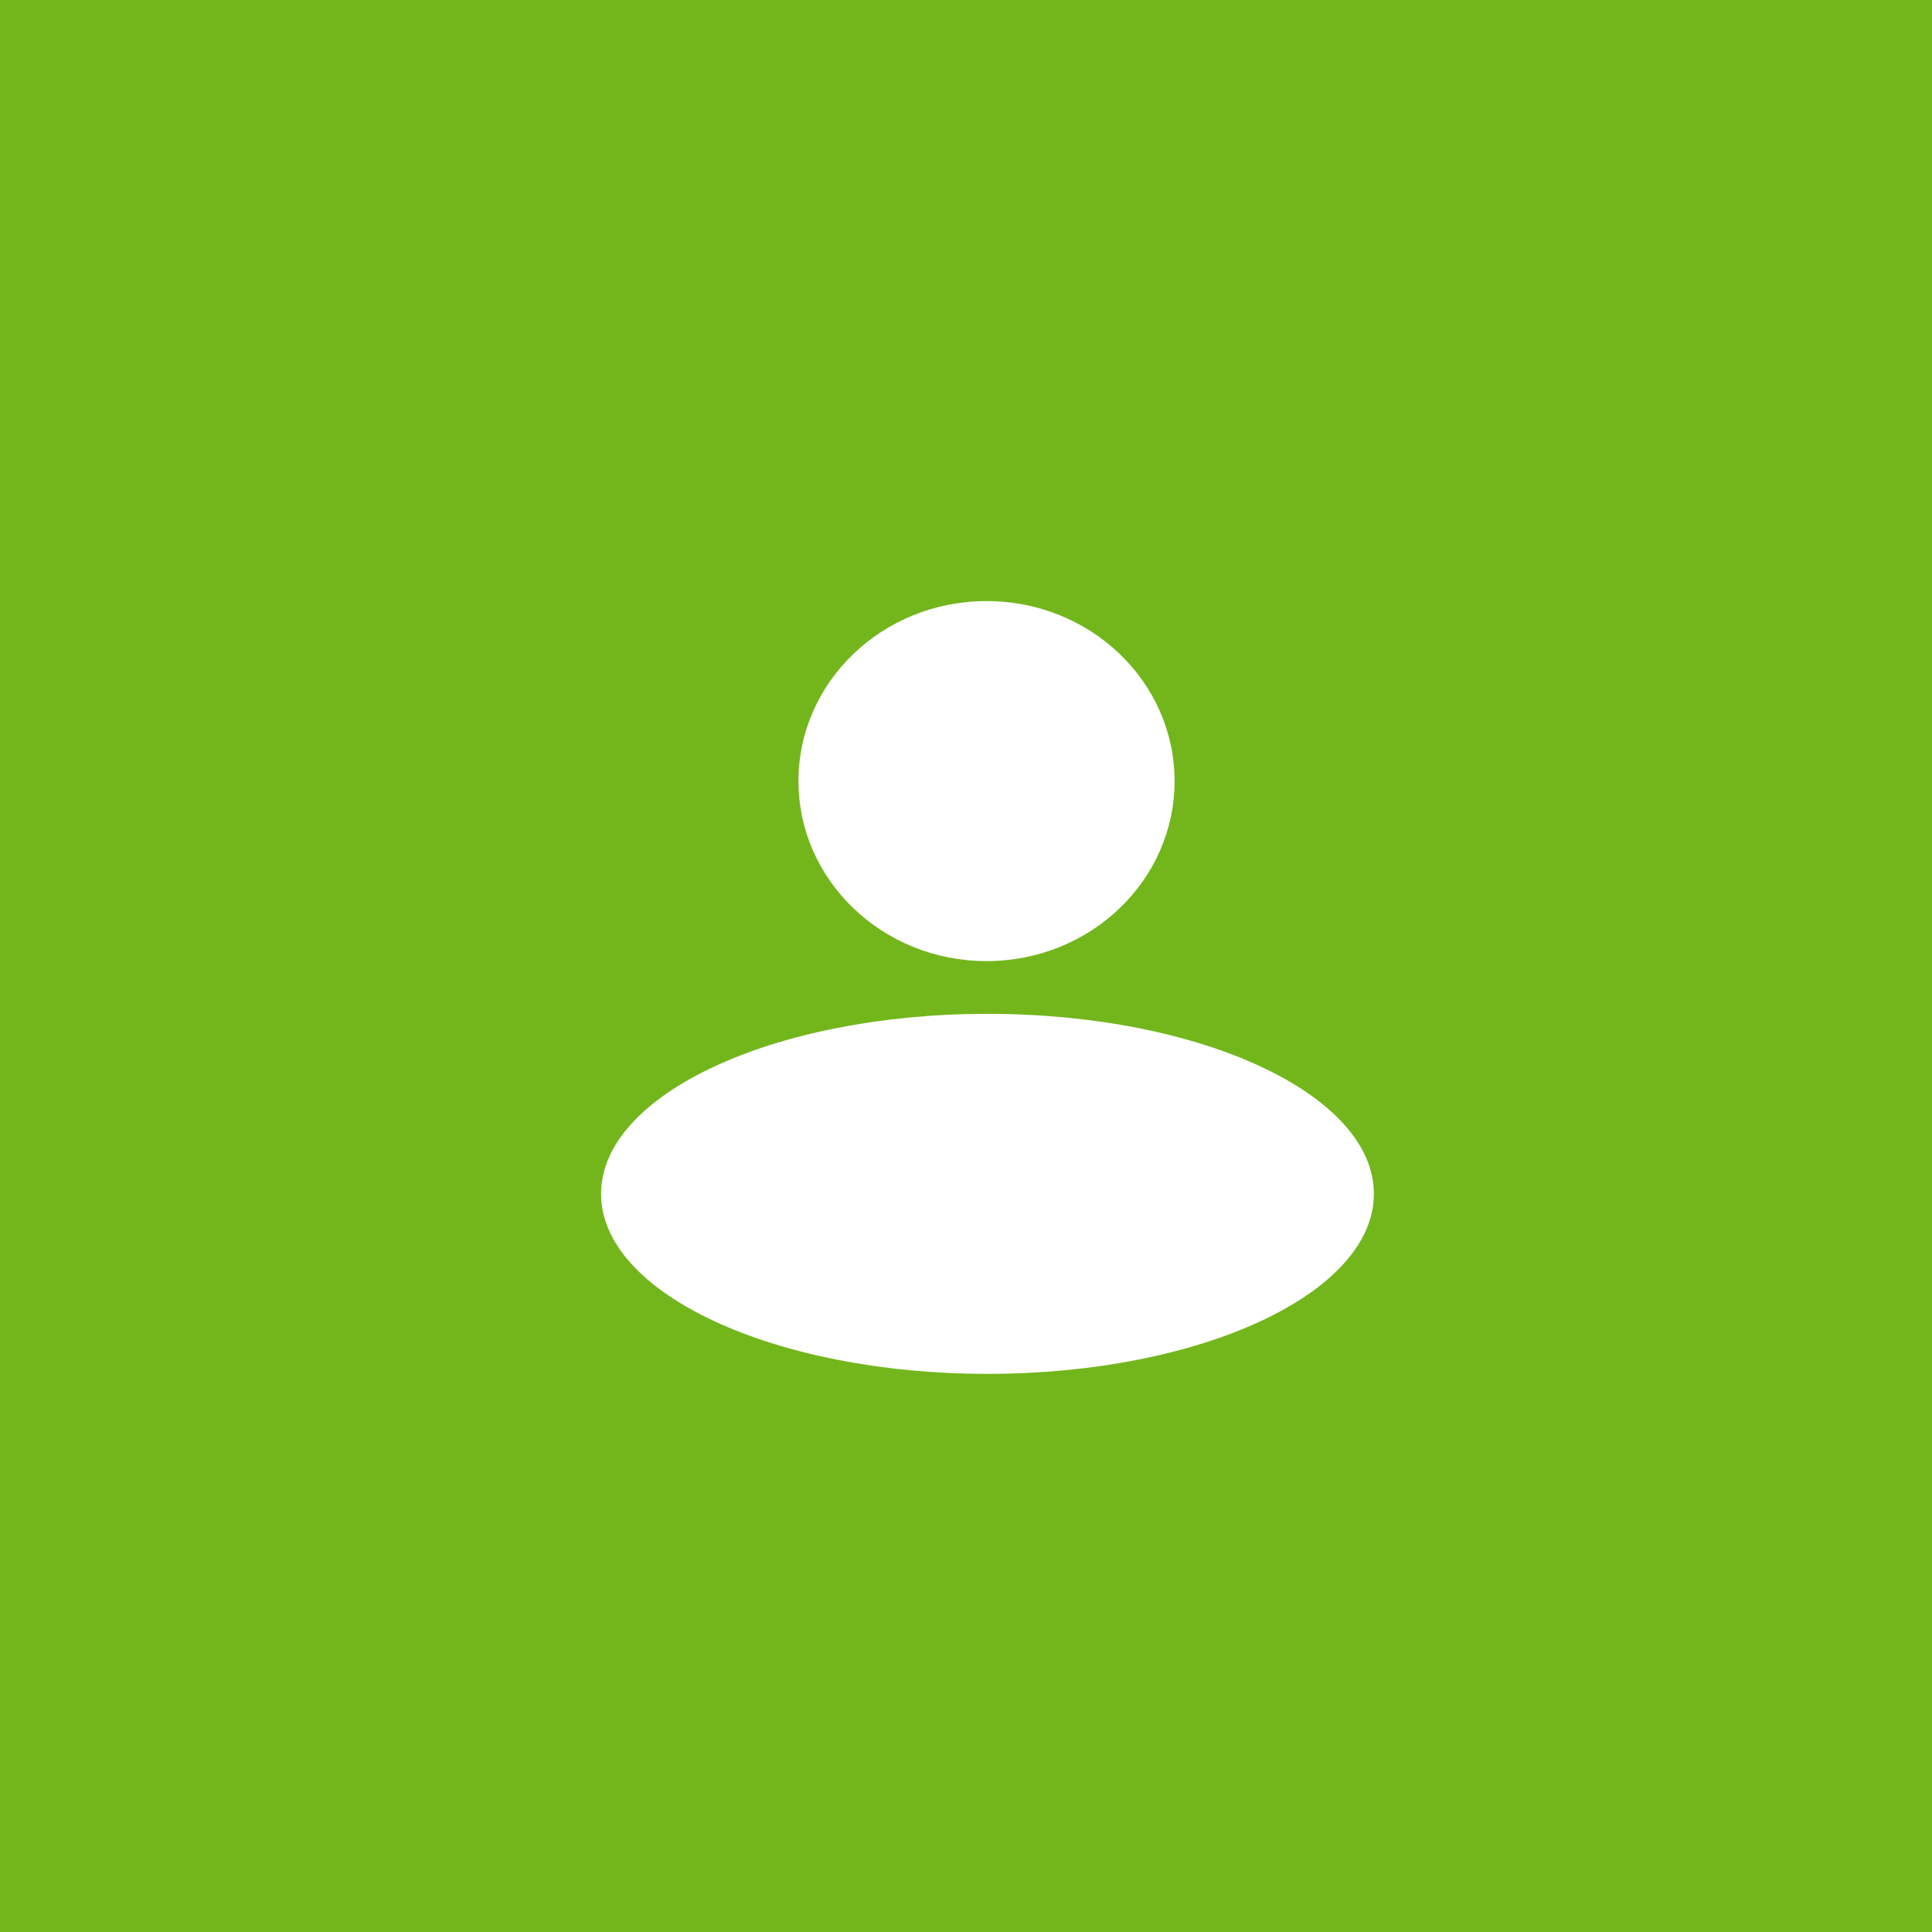
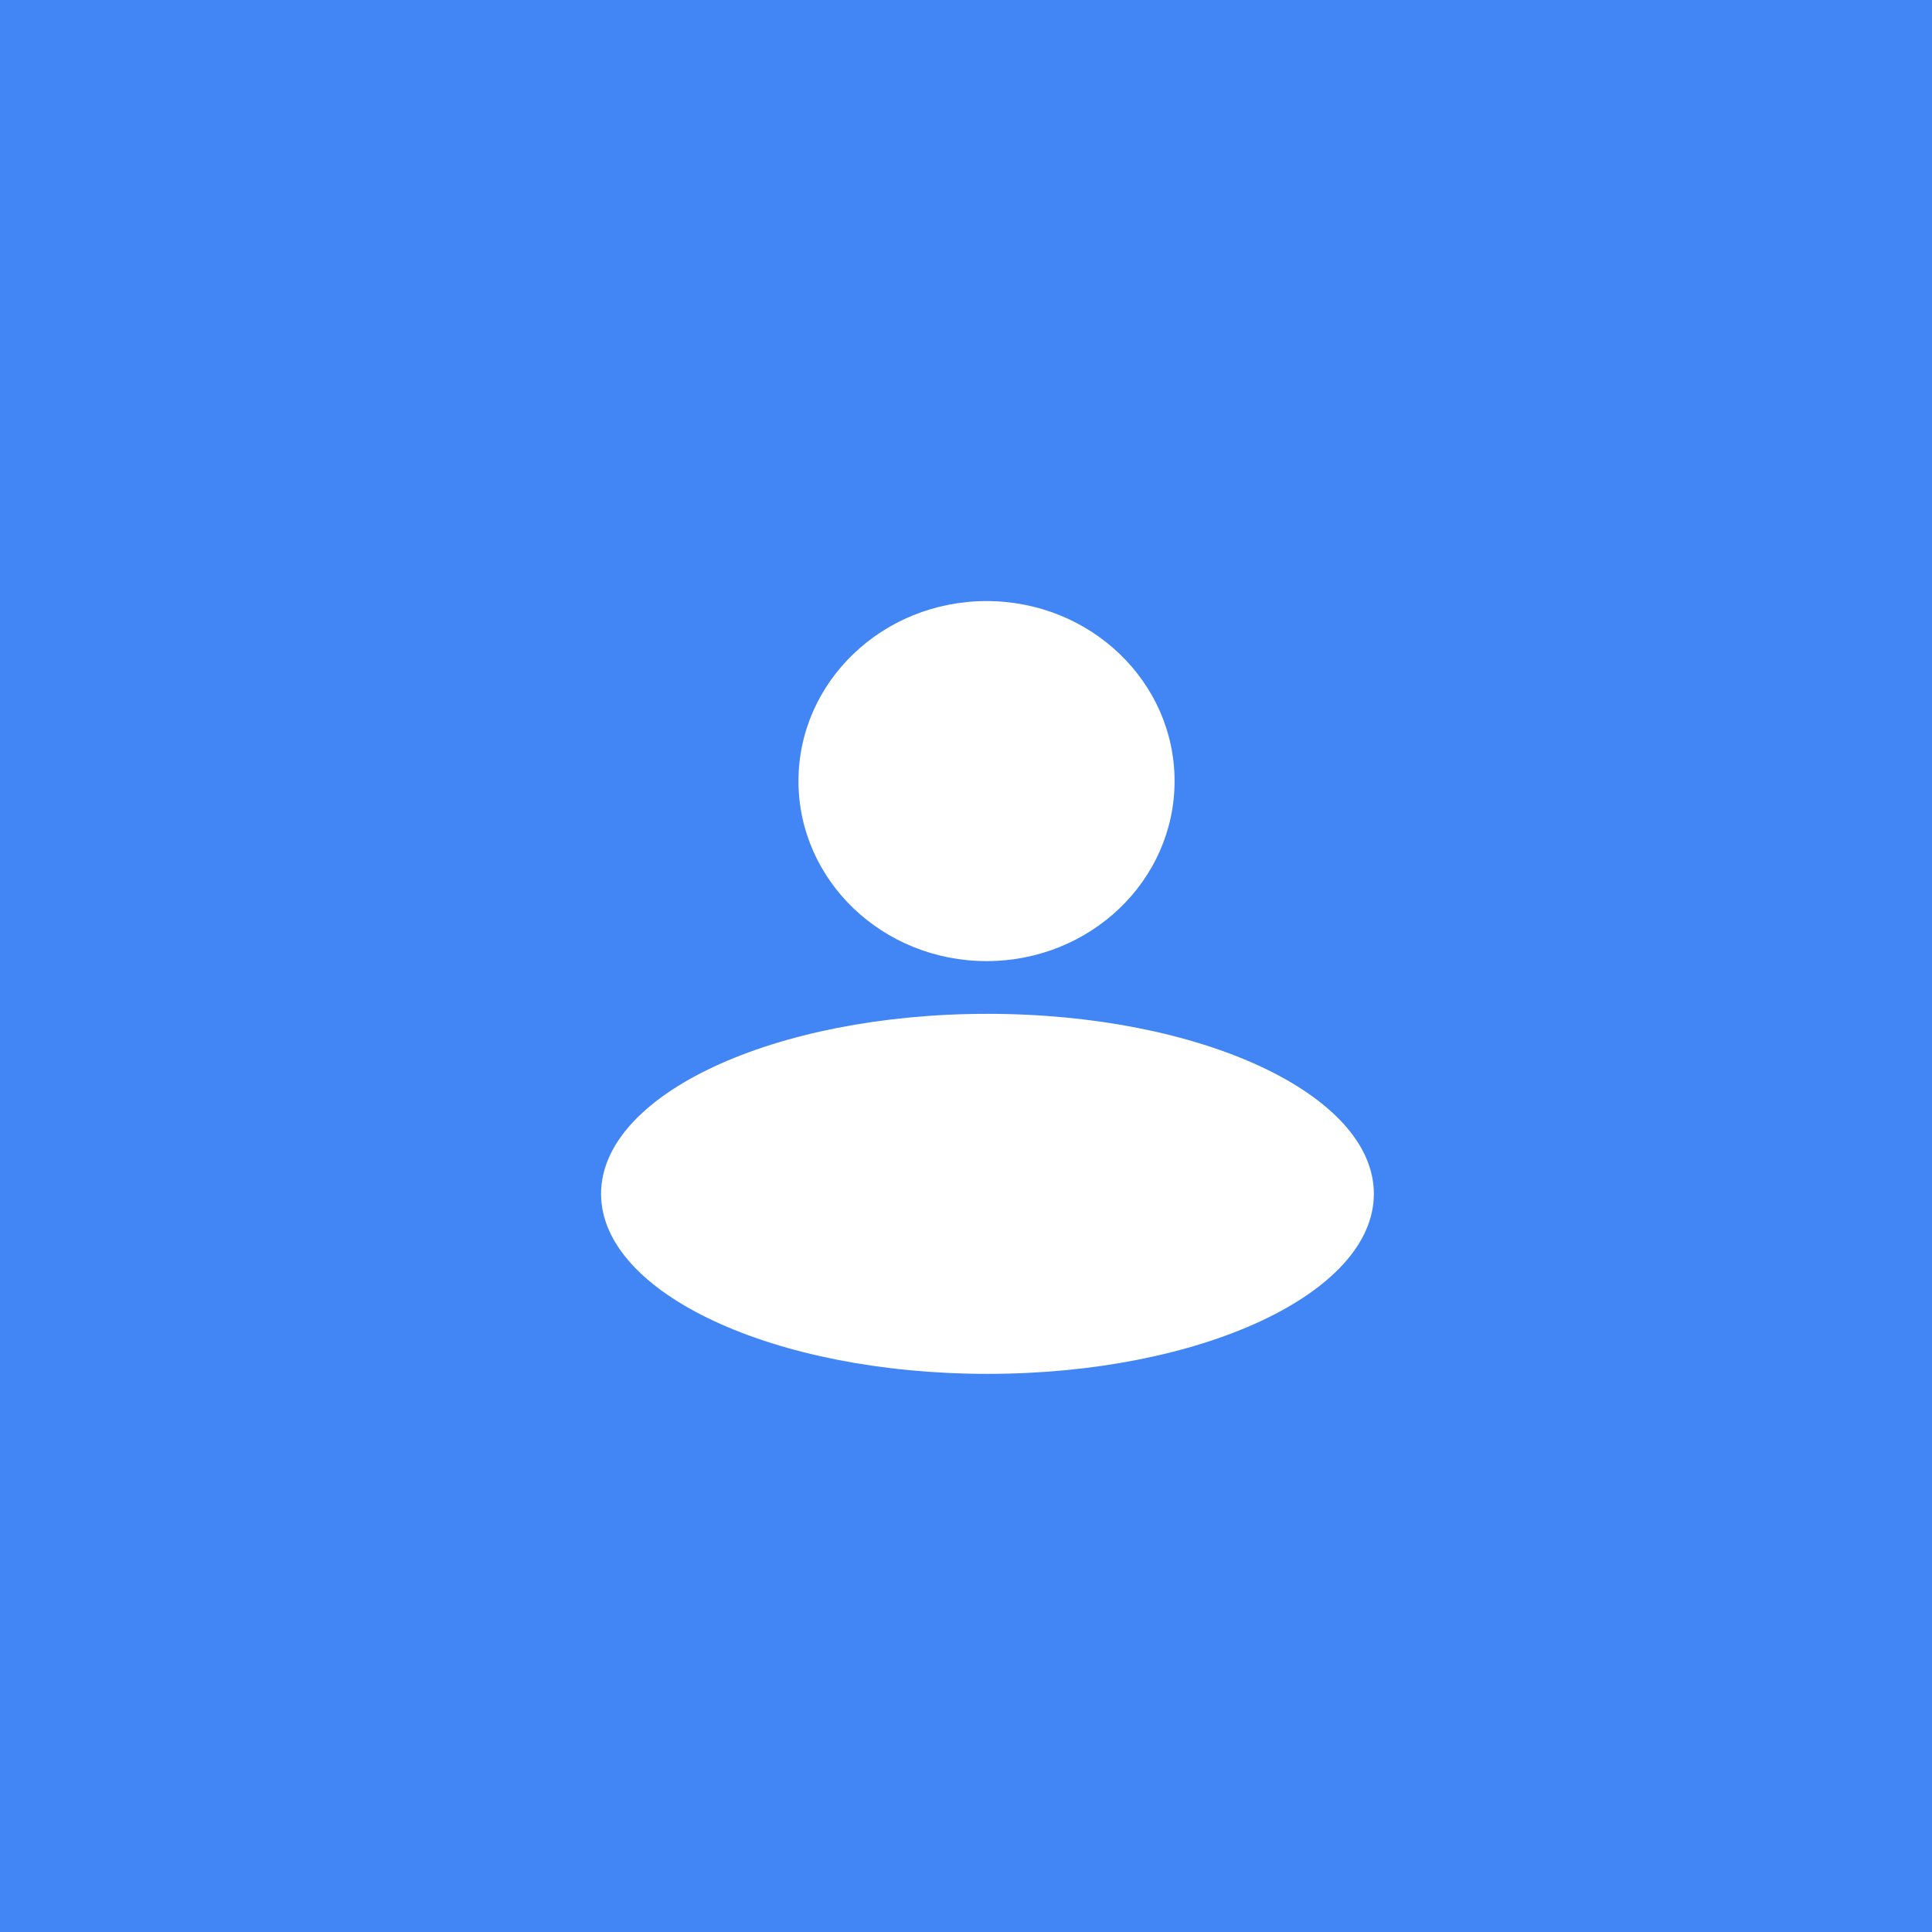
<svg xmlns="http://www.w3.org/2000/svg" width="45" height="45" viewBox="0 0 45 45" fill="none">
-   <rect width="45" height="45" fill="#73B61C" />
+   <rect width="45" height="45" fill="#4285F4" />
  <ellipse cx="22.978" cy="18.193" rx="4.38" ry="4.193" fill="white" />
  <ellipse cx="23" cy="27.807" rx="9" ry="4.193" fill="white" />
</svg>
